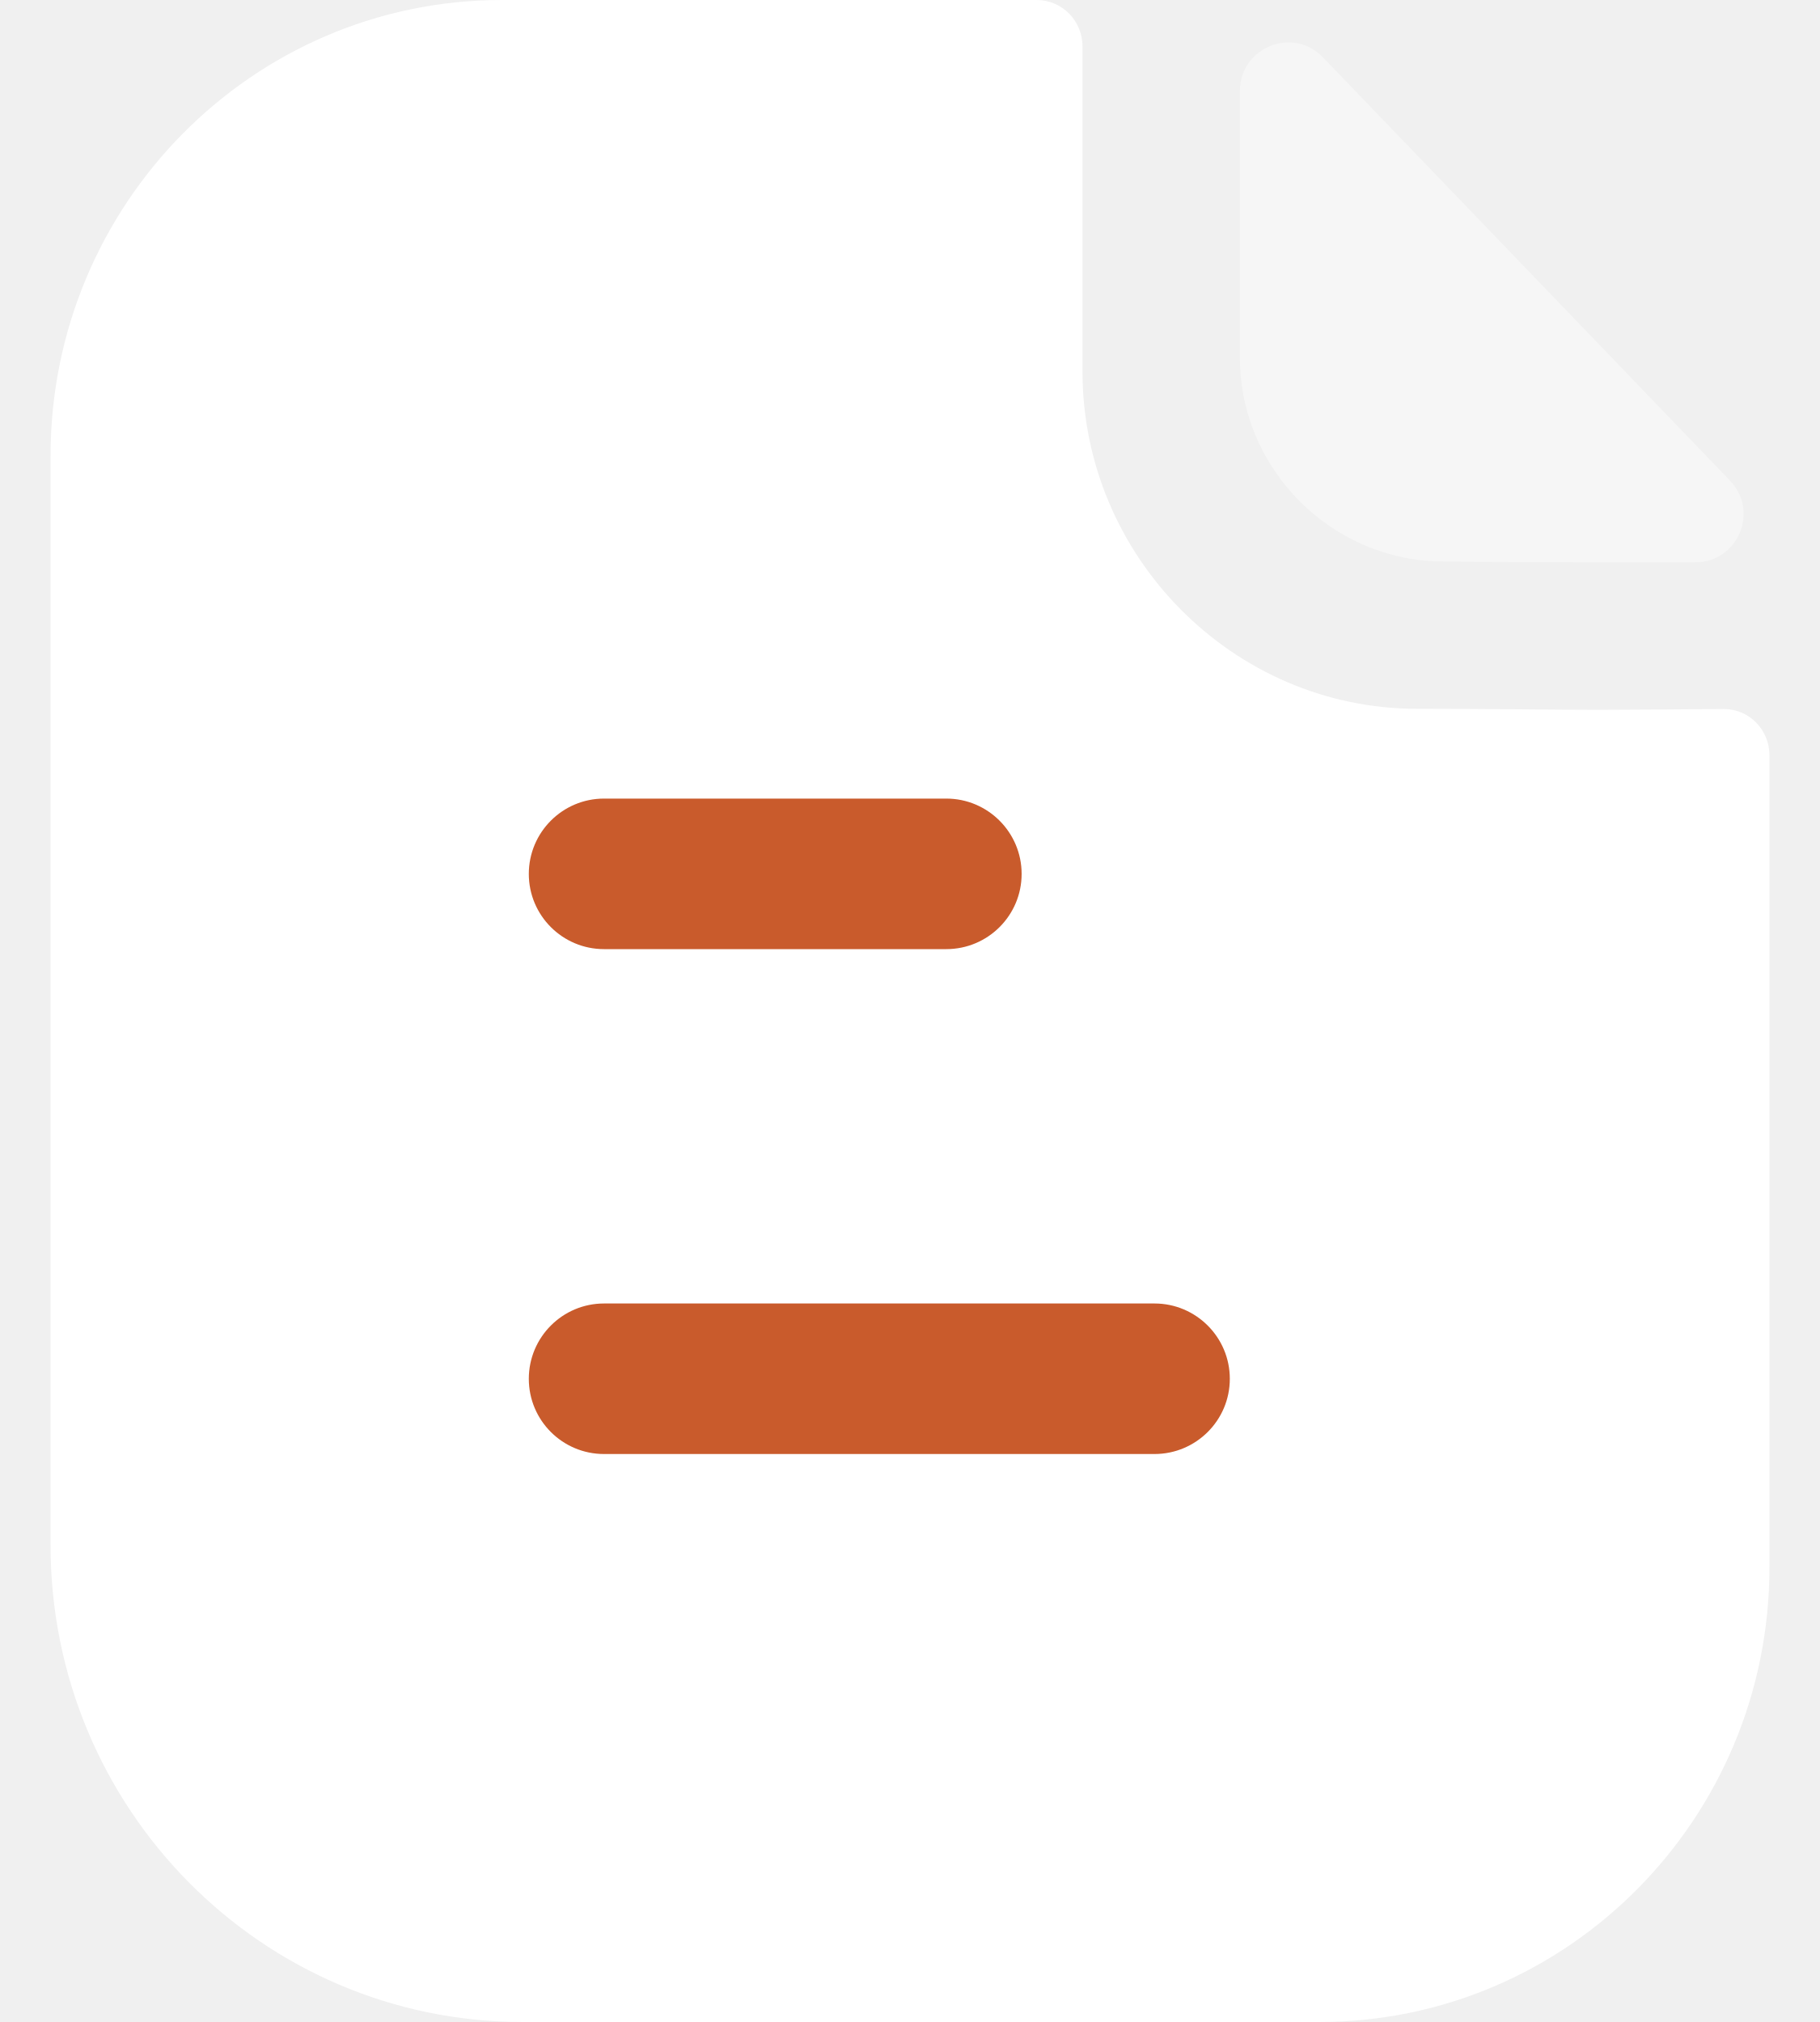
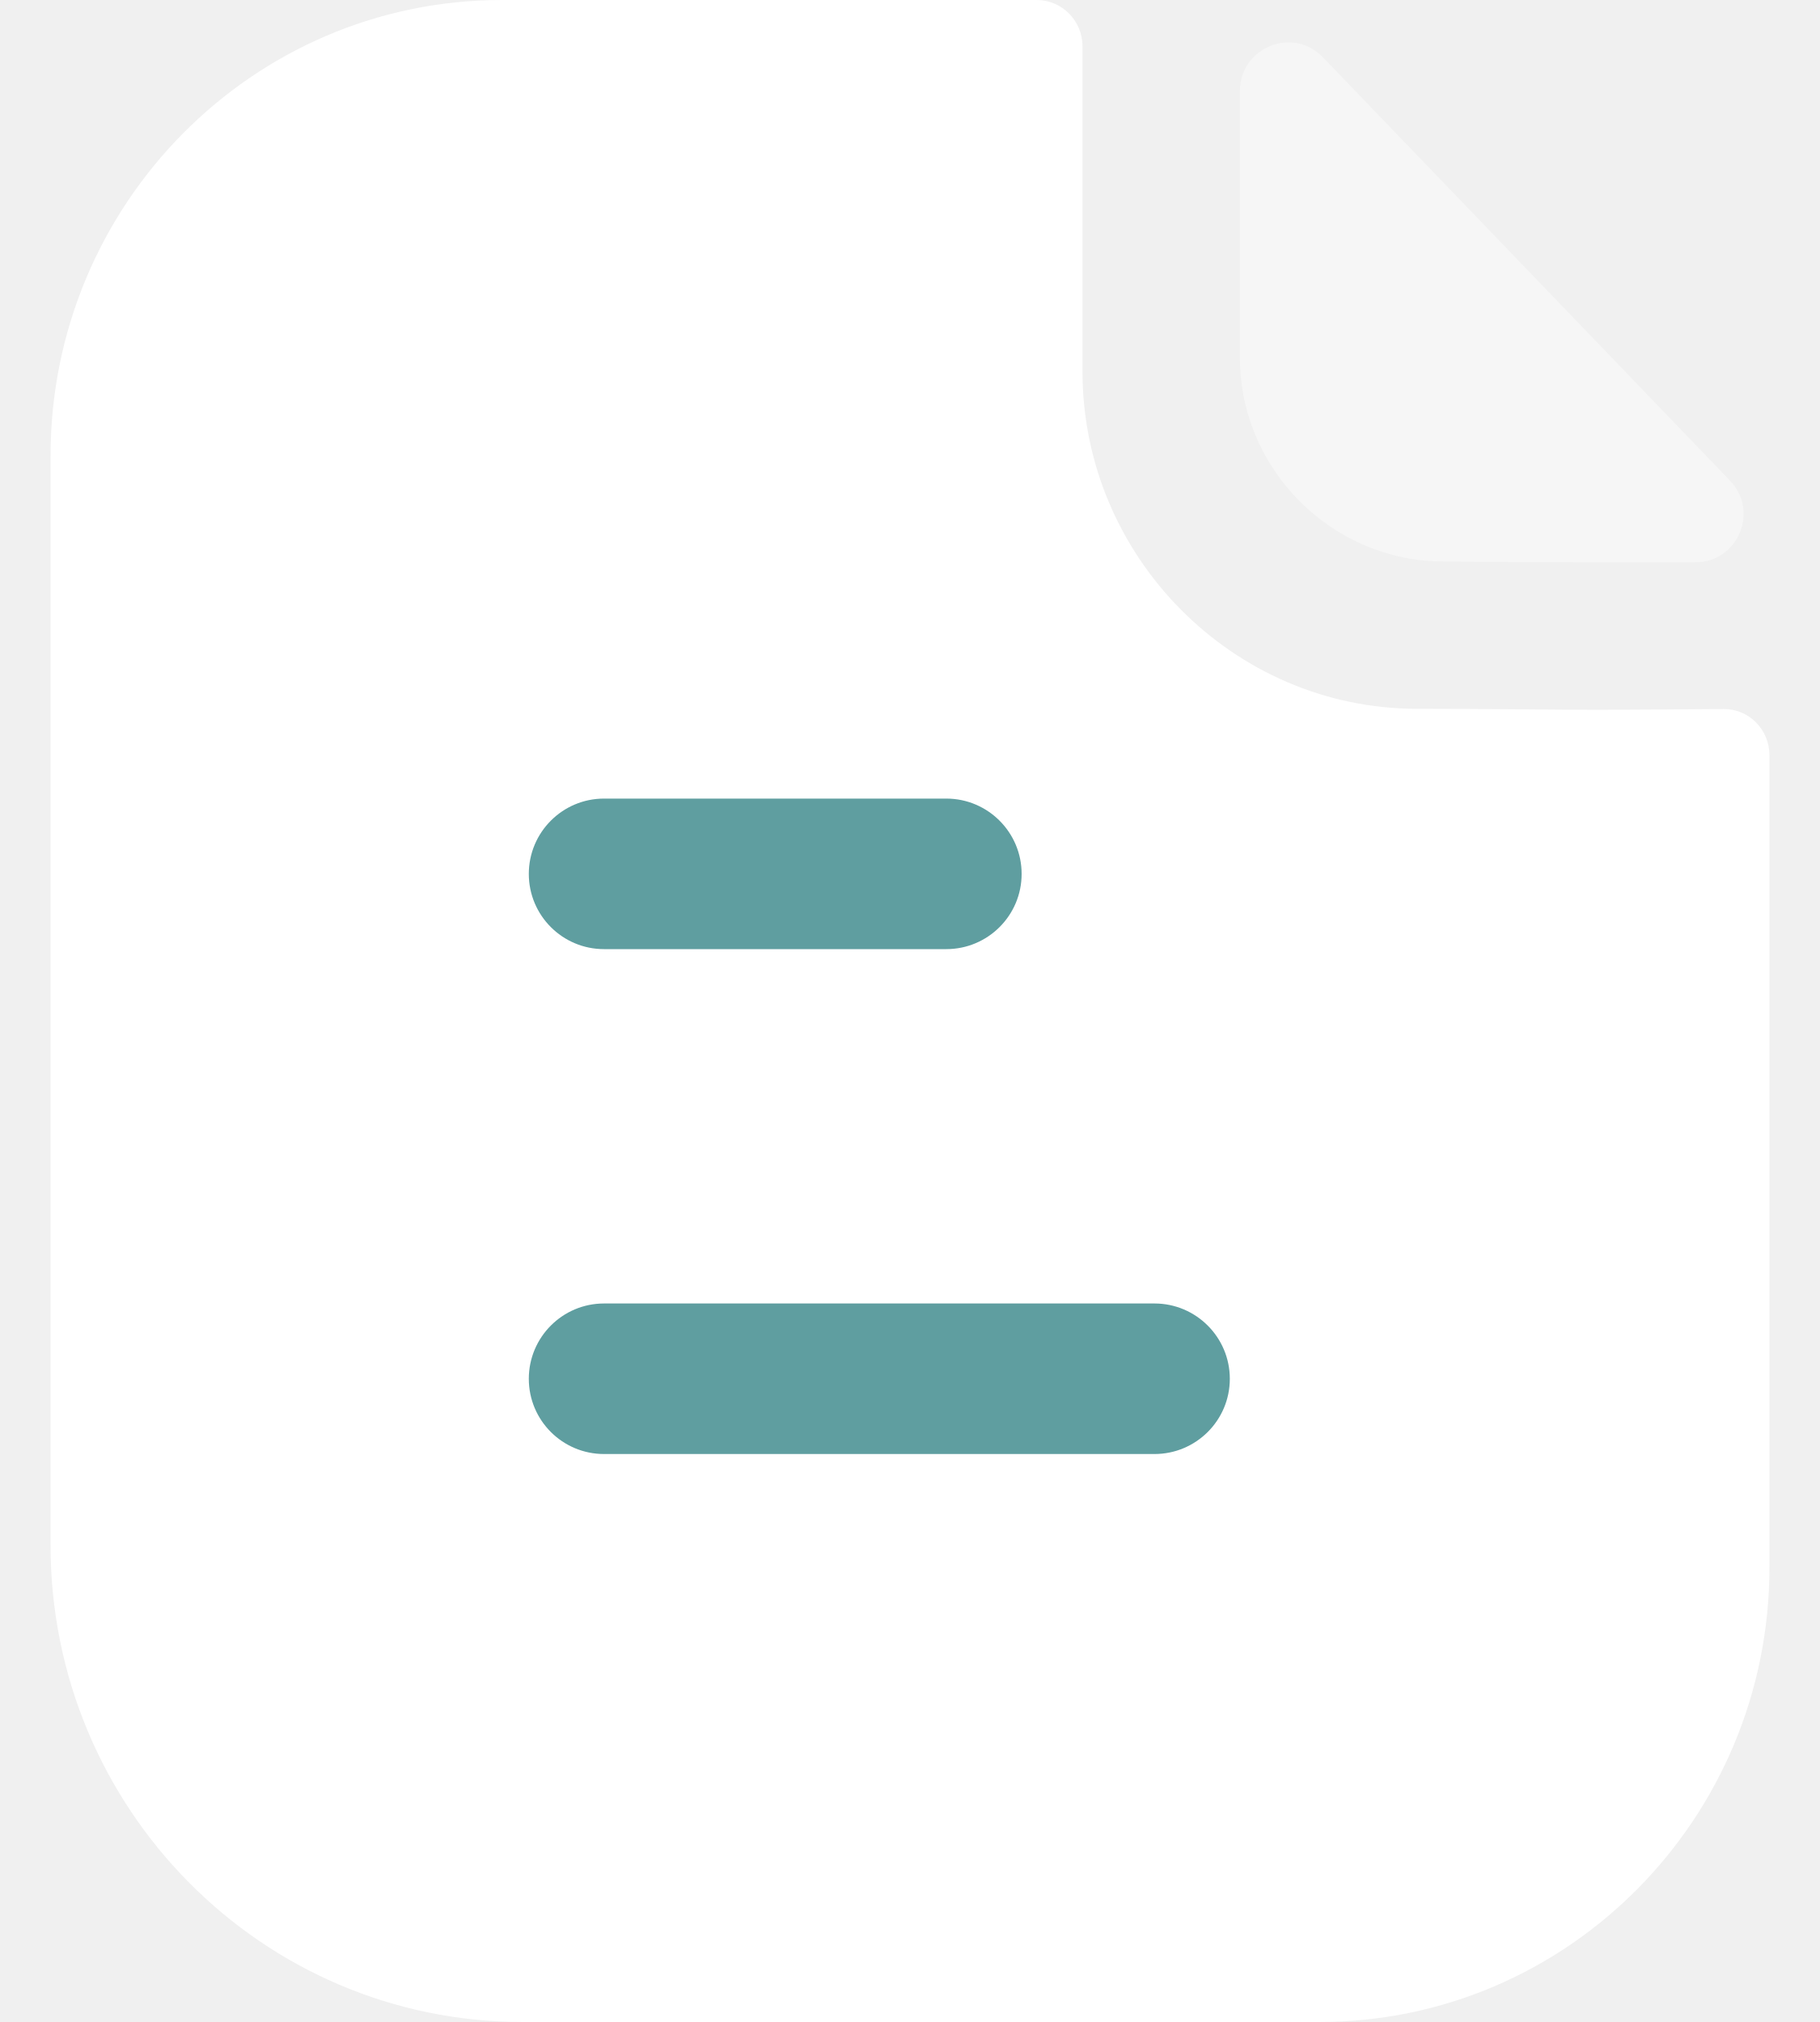
<svg xmlns="http://www.w3.org/2000/svg" width="18" height="20" viewBox="0 0 18 20" fill="none">
  <path d="M15.809 7.021C15.357 7.021 14.759 7.011 14.015 7.011C12.199 7.011 10.706 5.508 10.706 3.675V0.459C10.706 0.206 10.504 0 10.253 0H4.964C2.495 0 0.5 2.026 0.5 4.509V15.284C0.5 17.889 2.59 20 5.17 20H13.046C15.506 20 17.5 17.987 17.5 15.502V7.471C17.5 7.217 17.299 7.012 17.047 7.013C16.625 7.016 16.118 7.021 15.809 7.021Z" fill="white" />
  <path opacity="0.4" d="M13.084 0.567C12.785 0.256 12.263 0.47 12.263 0.901V3.538C12.263 4.644 13.174 5.554 14.28 5.554C14.977 5.562 15.945 5.564 16.767 5.562C17.188 5.561 17.402 5.058 17.11 4.754C16.055 3.657 14.166 1.691 13.084 0.567Z" fill="white" />
-   <path fill-rule="evenodd" clip-rule="evenodd" d="M5.974 9.388H9.359C9.77 9.388 10.104 9.055 10.104 8.644C10.104 8.233 9.77 7.899 9.359 7.899H5.974C5.563 7.899 5.23 8.233 5.23 8.644C5.23 9.055 5.563 9.388 5.974 9.388ZM5.974 14.382H11.418C11.829 14.382 12.163 14.049 12.163 13.638C12.163 13.227 11.829 12.893 11.418 12.893H5.974C5.563 12.893 5.23 13.227 5.23 13.638C5.23 14.049 5.563 14.382 5.974 14.382Z" fill="#C95B2C" />
+   <path fill-rule="evenodd" clip-rule="evenodd" d="M5.974 9.388H9.359C9.77 9.388 10.104 9.055 10.104 8.644C10.104 8.233 9.77 7.899 9.359 7.899H5.974C5.563 7.899 5.23 8.233 5.23 8.644C5.23 9.055 5.563 9.388 5.974 9.388ZM5.974 14.382H11.418C11.829 14.382 12.163 14.049 12.163 13.638C12.163 13.227 11.829 12.893 11.418 12.893H5.974C5.563 12.893 5.23 13.227 5.23 13.638C5.23 14.049 5.563 14.382 5.974 14.382Z" fill="#5F9EA0" />
</svg>
